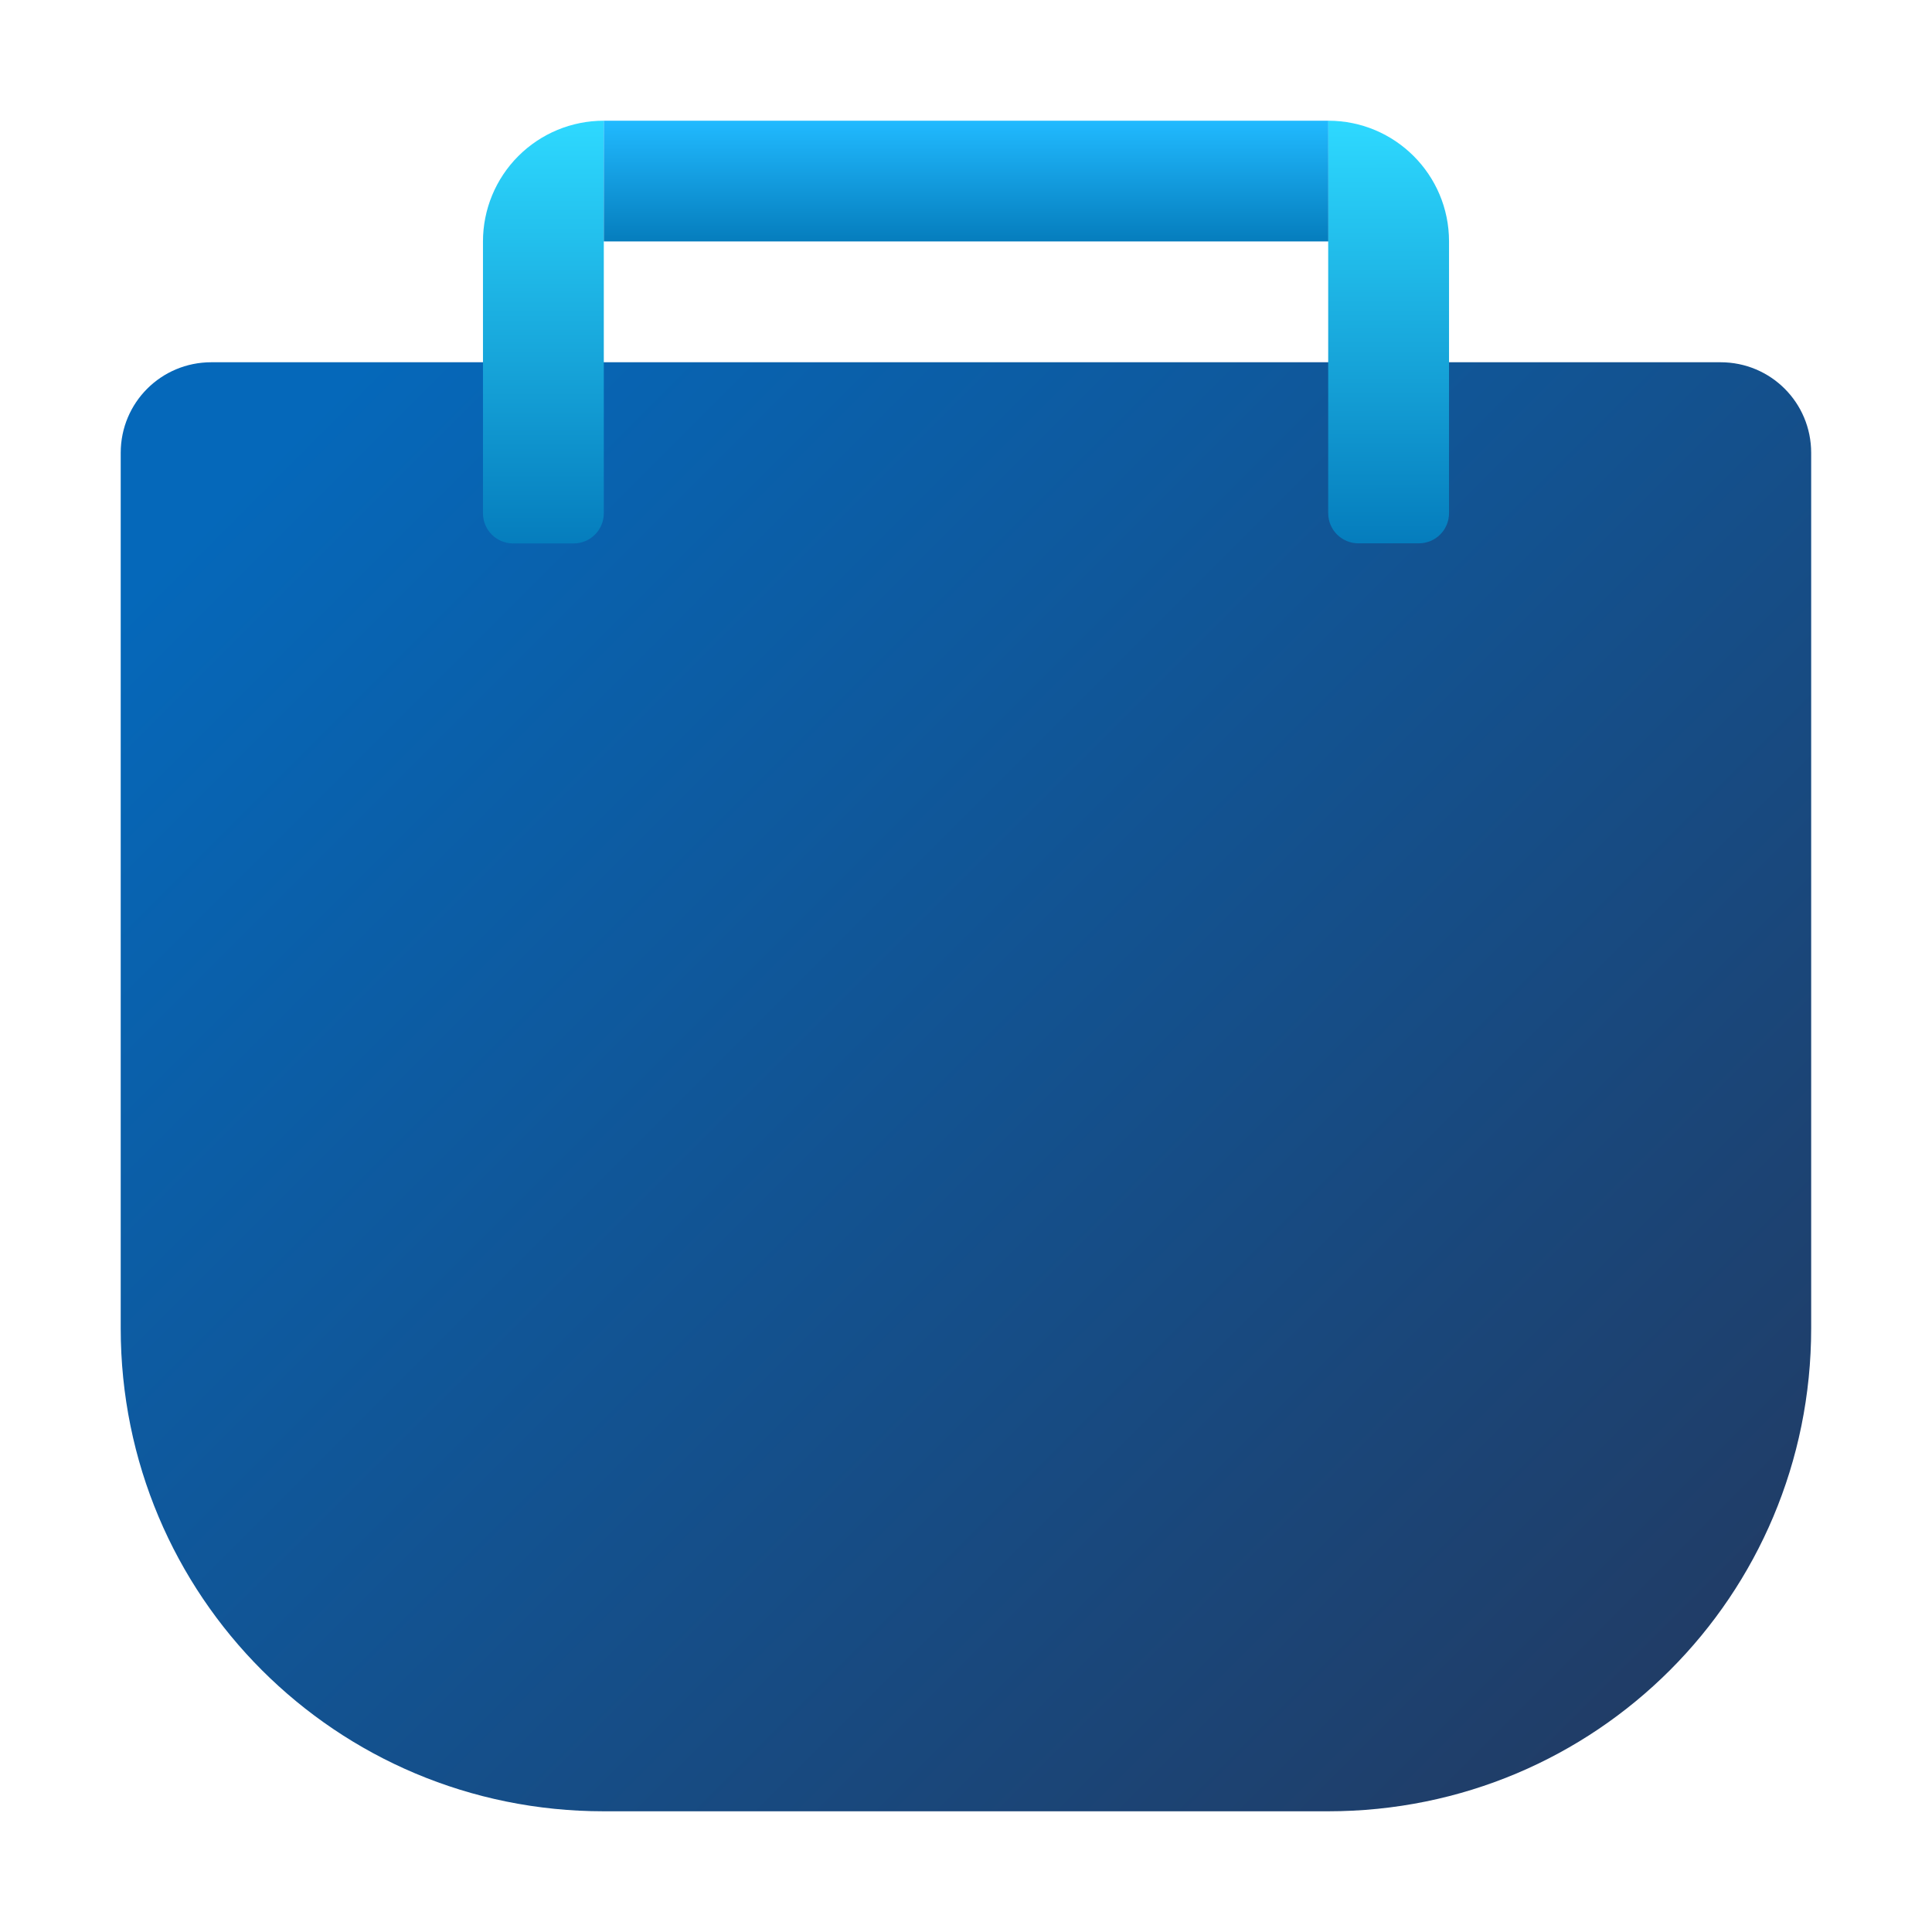
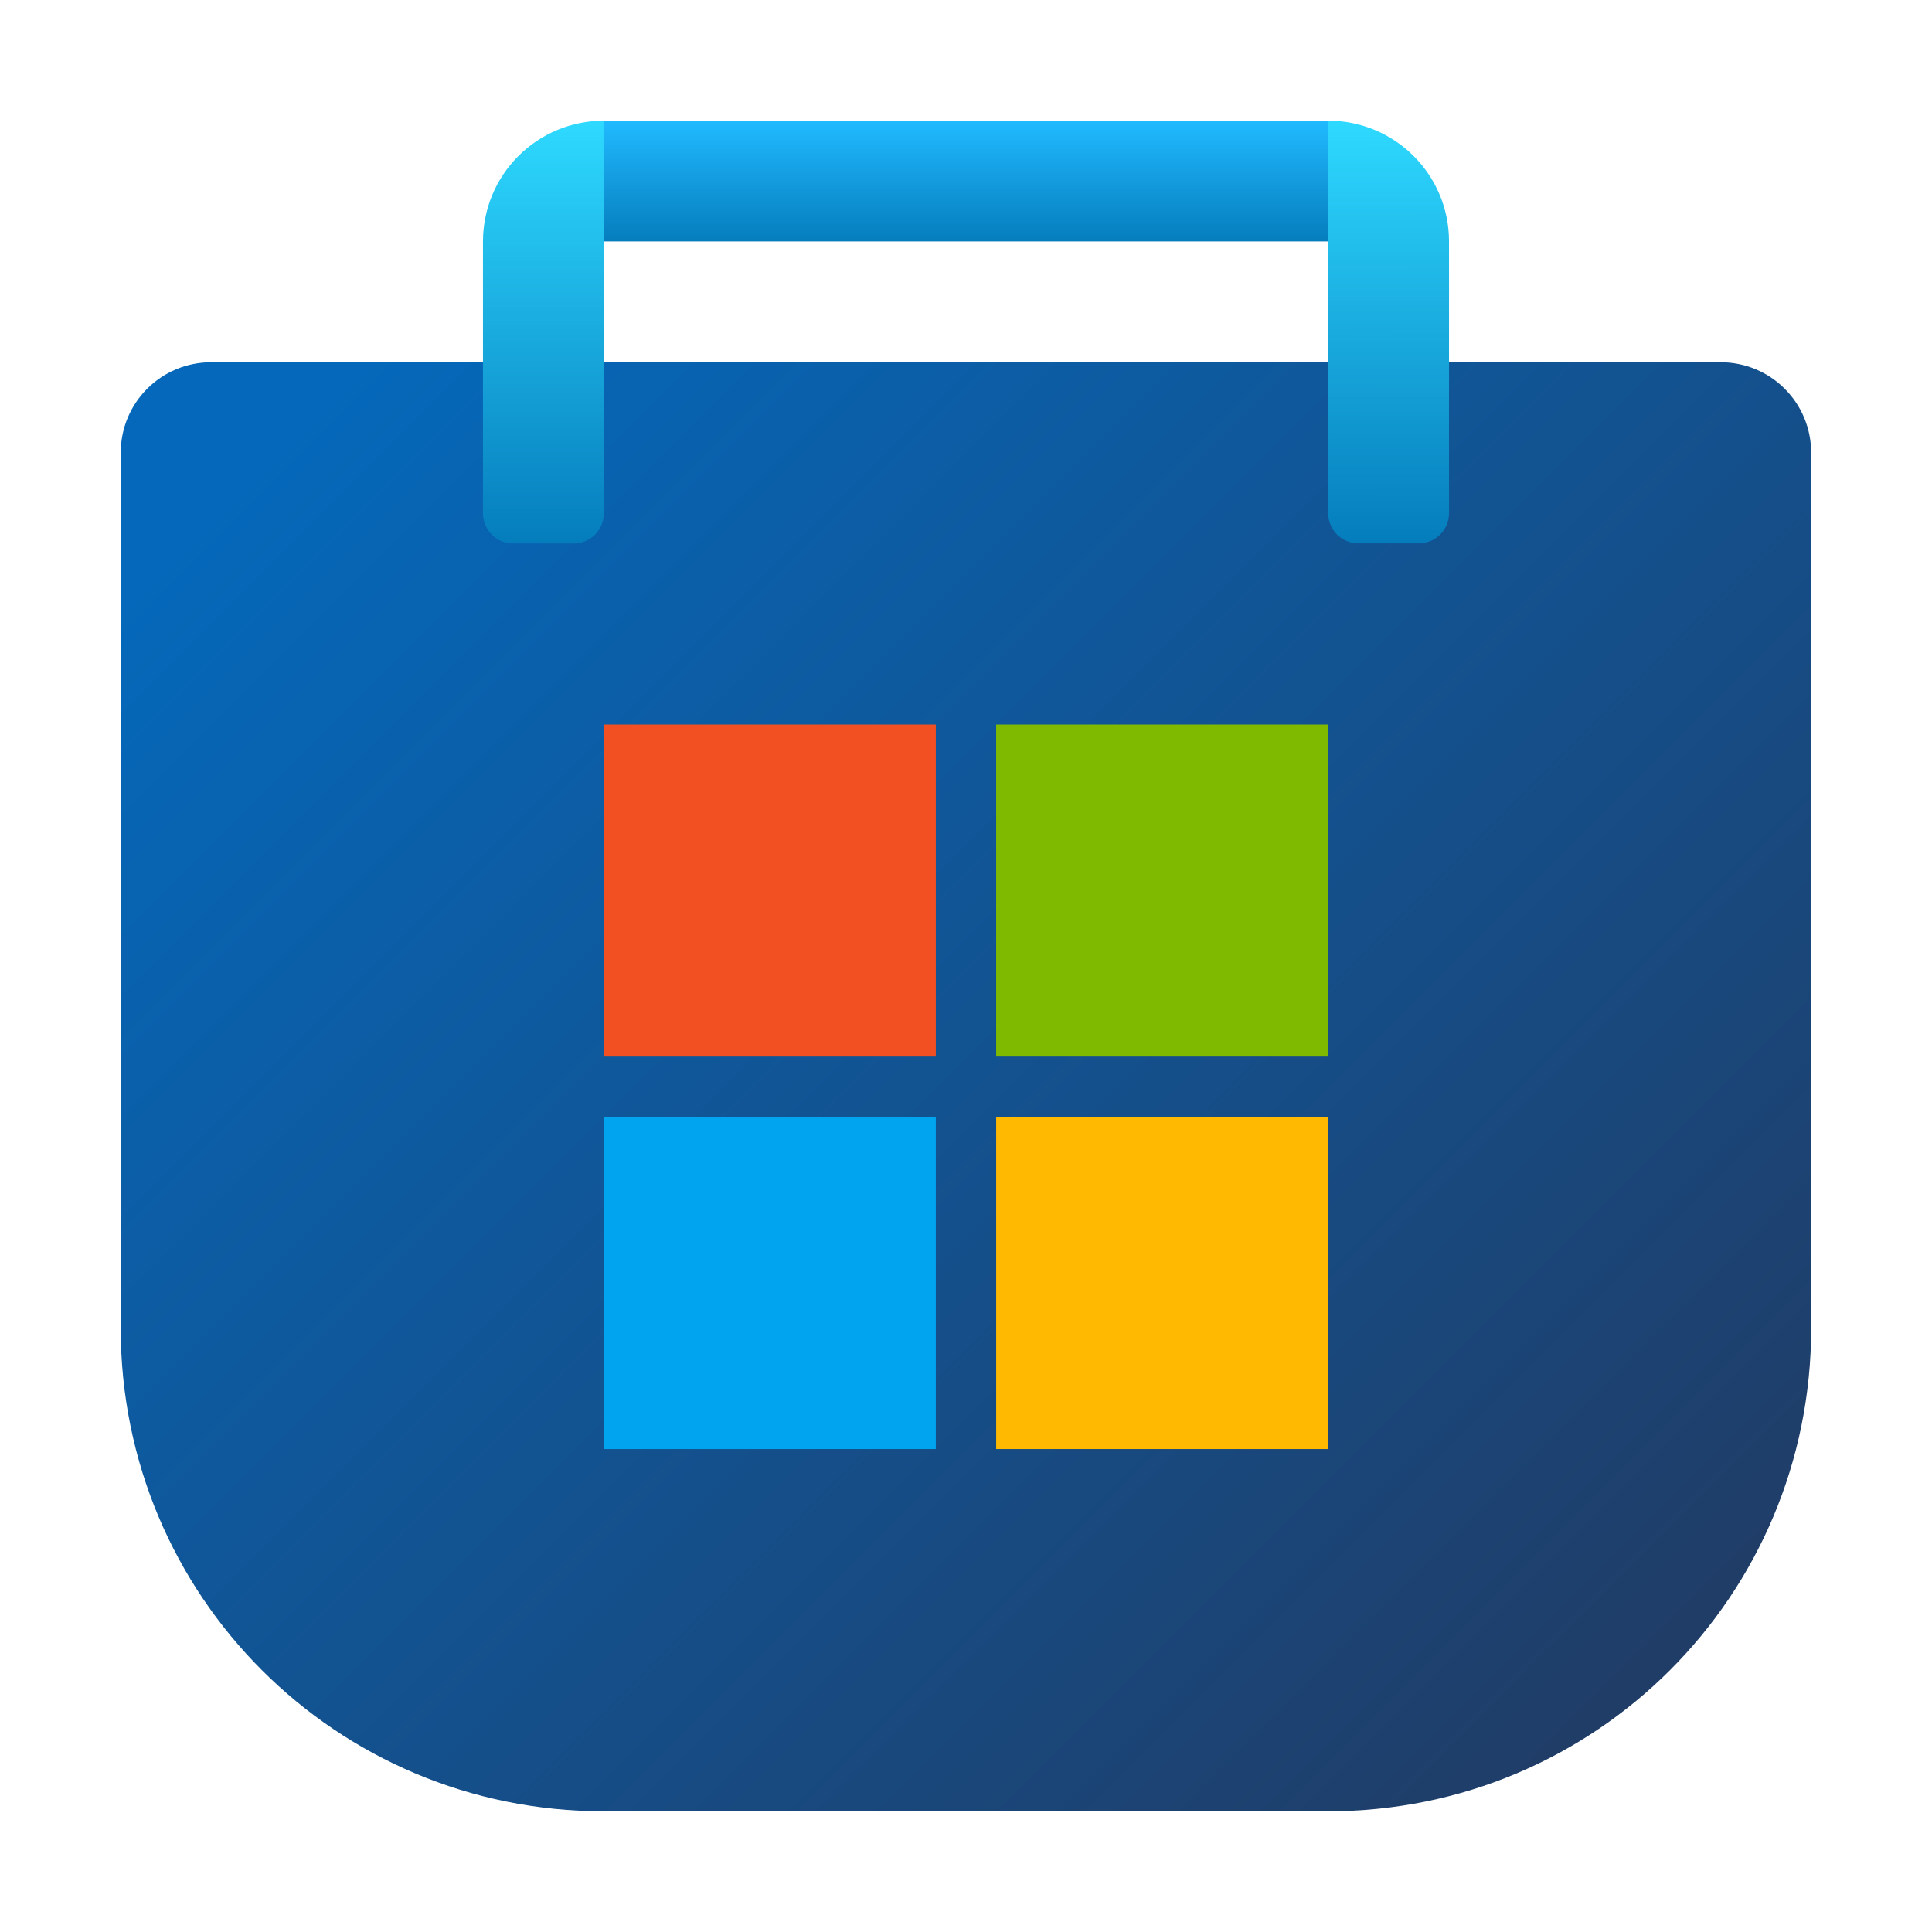
<svg xmlns="http://www.w3.org/2000/svg" xmlns:xlink="http://www.w3.org/1999/xlink" width="64" height="64" viewBox="0 0 16.933 16.933" version="1.1" id="svg5">
  <defs id="defs2">
    <linearGradient id="linearGradient7209">
      <stop style="stop-color:#0568ba;stop-opacity:1;" offset="0" id="stop7205" />
      <stop style="stop-color:#23385e;stop-opacity:1" offset="1" id="stop7207" />
    </linearGradient>
    <linearGradient id="linearGradient6605">
      <stop style="stop-color:#21baff;stop-opacity:1;" offset="0" id="stop6601" />
      <stop style="stop-color:#057dbd;stop-opacity:1" offset="1" id="stop6603" />
    </linearGradient>
    <linearGradient id="linearGradient5271">
      <stop style="stop-color:#2ed9ff;stop-opacity:1;" offset="0" id="stop5267" />
      <stop style="stop-color:#057dbd;stop-opacity:1" offset="1" id="stop5269" />
    </linearGradient>
    <linearGradient xlink:href="#linearGradient5271" id="linearGradient5273" x1="12.171" y1="1.058" x2="12.176" y2="4.745" gradientUnits="userSpaceOnUse" />
    <linearGradient xlink:href="#linearGradient5271" id="linearGradient5963" x1="18" y1="4" x2="18" y2="18" gradientUnits="userSpaceOnUse" gradientTransform="scale(0.2645833)" />
    <linearGradient xlink:href="#linearGradient6605" id="linearGradient6607" x1="8.467" y1="1.058" x2="8.467" y2="2.117" gradientUnits="userSpaceOnUse" />
    <linearGradient xlink:href="#linearGradient7209" id="linearGradient7211" x1="3.175" y1="3.175" x2="15.875" y2="15.875" gradientUnits="userSpaceOnUse" />
  </defs>
  <path id="rect1335" style="fill:url(#linearGradient7211);stroke-width:0.265;fill-opacity:1" d="m 1.852,3.175 c -0.44,0 -0.794,0.354 -0.794,0.794 v 7.673 c 0,2.345 1.888,4.233 4.233,4.233 h 6.35 c 2.345,0 4.233,-1.888 4.233,-4.233 V 3.969 c 0,-0.44 -0.354,-0.794 -0.794,-0.794 z" />
+   <rect style="fill:#f25022;fill-opacity:1;stroke-width:0.89;stroke-linejoin:round" id="rect942" width="2.91" height="2.91" x="5.292" y="6.35" />
+   <rect style="fill:#00a4ef;fill-opacity:1;stroke-width:1.027;stroke-linejoin:round" id="rect1090" width="2.91" height="2.91" x="5.292" y="9.79" />
+   <rect style="fill:#7fba00;fill-opacity:1;stroke-width:1.027;stroke-linejoin:round" id="rect1274" width="2.91" height="2.91" x="8.731" y="6.35" />
+   <rect style="fill:#ffb900;fill-opacity:1;stroke-width:1.027;stroke-linejoin:round" id="rect1408" width="2.91" height="2.91" x="8.731" y="9.79" />
  <path id="rect846" style="fill:url(#linearGradient5963);fill-opacity:1;stroke-width:0.247" d="M 5.292,1.058 A 1.058,1.058 0 0 0 4.233,2.117 v 2.381 c 0,0.147 0.118,0.265 0.265,0.265 h 0.529 c 0.147,0 0.265,-0.118 0.265,-0.265 V 2.117 Z" />
  <path id="rect1529" style="fill:url(#linearGradient5273);fill-opacity:1;stroke-width:0.265" d="m 11.642,1.058 a 1.058,1.058 0 0 1 1.058,1.058 v 2.381 c 0,0.147 -0.118,0.265 -0.265,0.265 h -0.529 c -0.147,0 -0.265,-0.118 -0.265,-0.265 V 2.117 Z" />
  <rect style="fill:url(#linearGradient6607);fill-opacity:1;stroke-width:0.265" id="rect5041" width="6.35" height="1.058" x="5.292" y="1.058" />
</svg>
